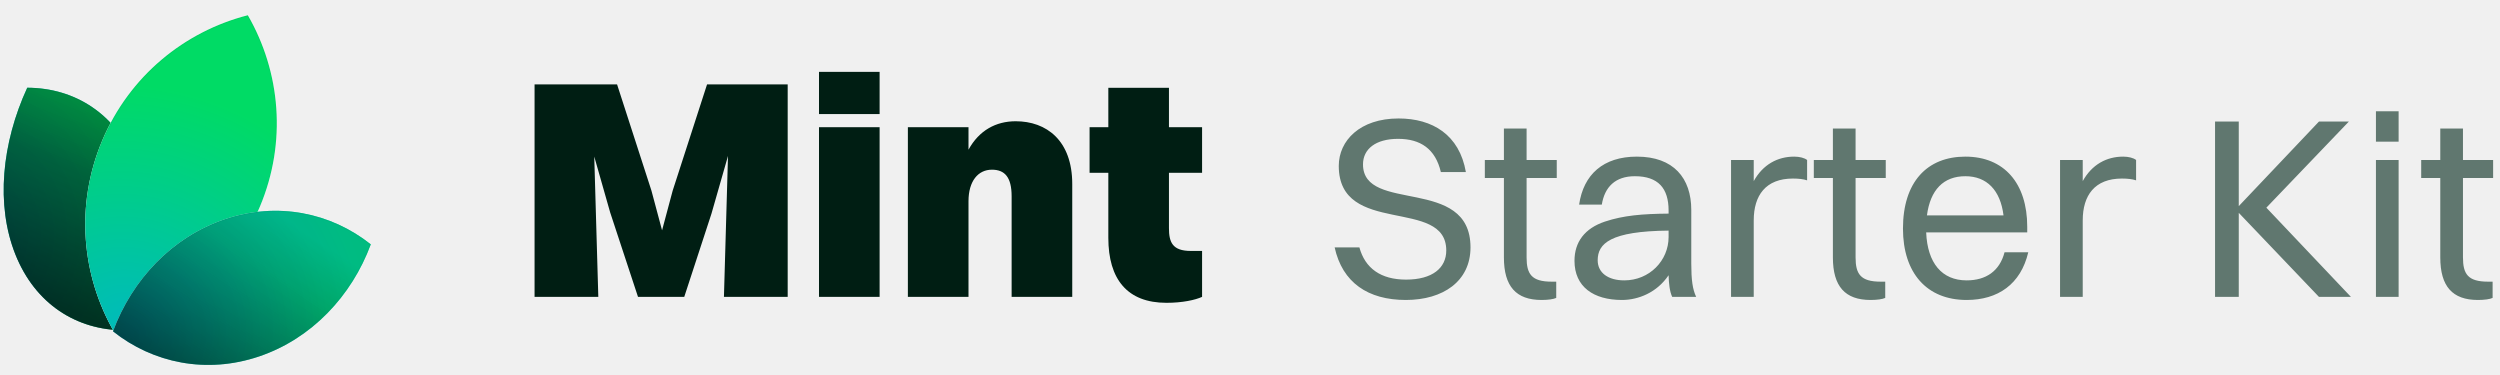
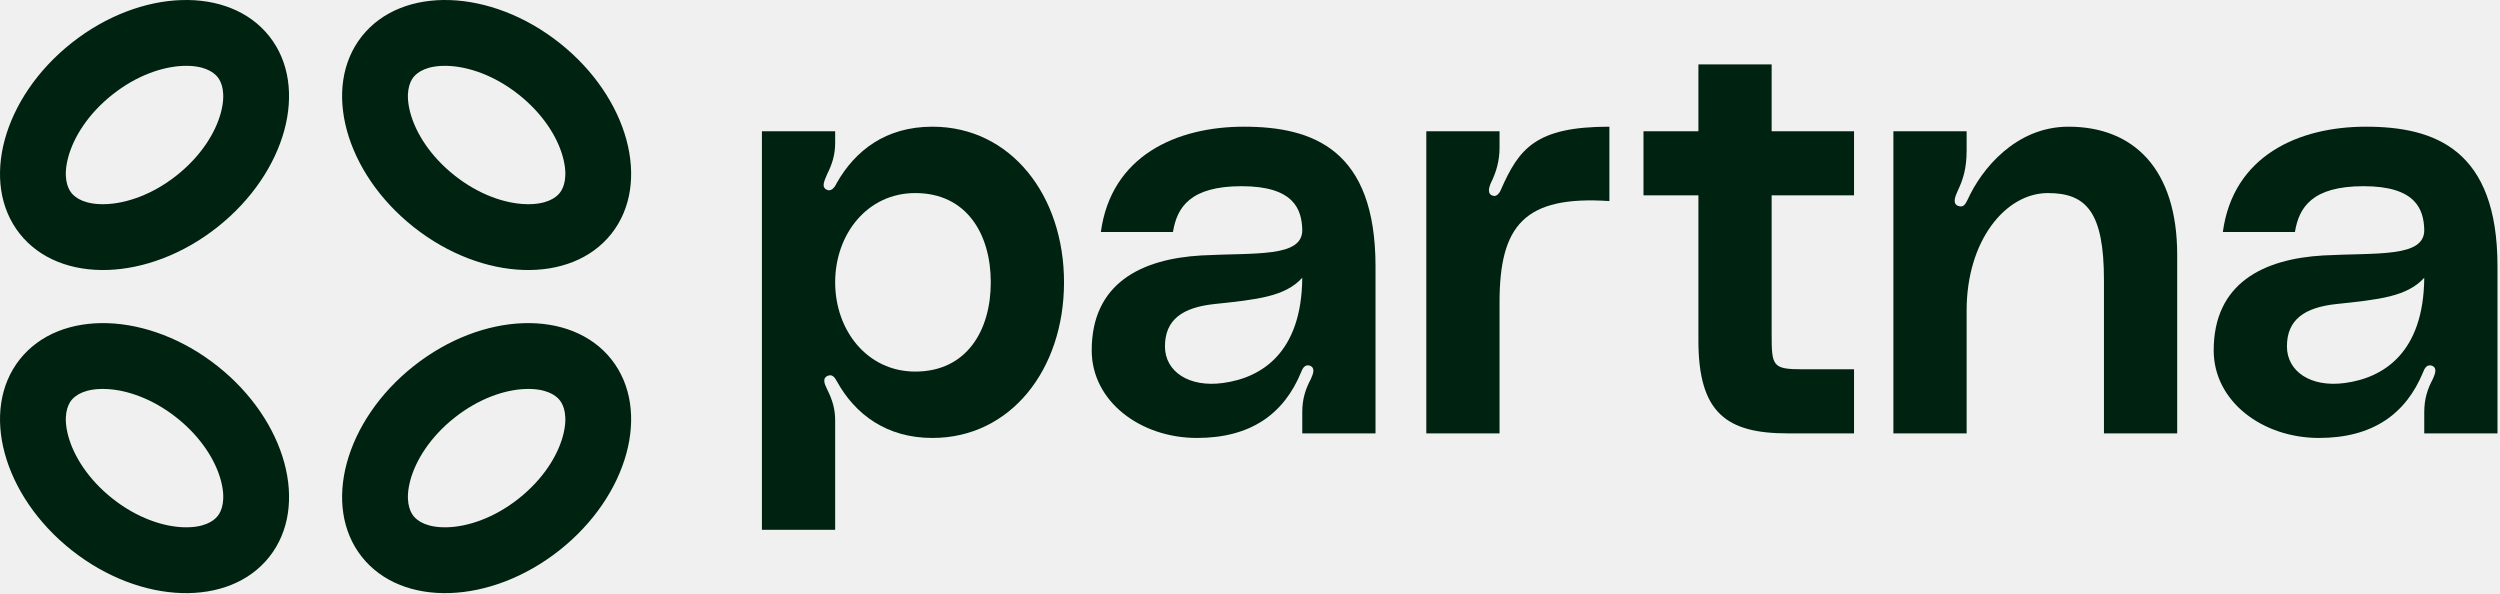
- <svg xmlns="http://www.w3.org/2000/svg" width="160" height="24" viewBox="0 0 160 24" fill="none">
-   <path d="M7.953 21.139C4.896 21.13 2.255 19.458 0.987 16.29C-0.28 13.121 0.109 9.163 1.744 5.615C4.801 5.624 7.442 7.296 8.71 10.465C9.977 13.633 9.588 17.591 7.953 21.139Z" fill="white" />
-   <path d="M7.953 21.139C4.896 21.13 2.255 19.458 0.987 16.29C-0.28 13.121 0.109 9.163 1.744 5.615C4.801 5.624 7.442 7.296 8.71 10.465C9.977 13.633 9.588 17.591 7.953 21.139Z" fill="url(#paint0_radial_115_86)" />
-   <path d="M7.953 21.139C4.896 21.13 2.255 19.458 0.987 16.29C-0.28 13.121 0.109 9.163 1.744 5.615C4.801 5.624 7.442 7.296 8.71 10.465C9.977 13.633 9.588 17.591 7.953 21.139Z" fill="black" fill-opacity="0.5" style="mix-blend-mode:hard-light" />
-   <path d="M7.953 21.139C4.896 21.13 2.255 19.458 0.987 16.29C-0.28 13.121 0.109 9.163 1.744 5.615C4.801 5.624 7.442 7.296 8.71 10.465C9.977 13.633 9.588 17.591 7.953 21.139Z" fill="url(#paint1_linear_115_86)" fill-opacity="0.5" style="mix-blend-mode:hard-light" />
-   <path d="M7.935 21.111C4.897 21.096 2.274 19.431 1.013 16.279C-0.248 13.124 0.136 9.182 1.762 5.643C4.8 5.659 7.423 7.324 8.684 10.476C9.945 13.63 9.561 17.572 7.935 21.111Z" stroke="url(#paint2_linear_115_86)" stroke-opacity="0.05" stroke-width="0.056" />
-   <path d="M7.31 21.257C11.354 20.221 14.884 17.375 16.628 13.236C18.373 9.097 17.945 4.587 15.86 0.976C11.816 2.012 8.287 4.858 6.542 8.998C4.797 13.137 5.225 17.646 7.31 21.257Z" fill="white" />
-   <path d="M7.31 21.257C11.354 20.221 14.884 17.375 16.628 13.236C18.373 9.097 17.945 4.587 15.86 0.976C11.816 2.012 8.287 4.858 6.542 8.998C4.797 13.137 5.225 17.646 7.31 21.257Z" fill="url(#paint3_radial_115_86)" />
-   <path d="M16.602 13.225C14.864 17.349 11.351 20.187 7.324 21.225C5.253 17.624 4.829 13.132 6.568 9.009C8.306 4.885 11.819 2.047 15.846 1.009C17.918 4.61 18.341 9.101 16.602 13.225Z" stroke="url(#paint4_linear_115_86)" stroke-opacity="0.05" stroke-width="0.056" />
-   <path d="M7.234 21.207C9.789 23.237 13.21 23.951 16.577 22.814C19.944 21.677 22.506 18.945 23.73 15.638C21.175 13.608 17.754 12.894 14.387 14.031C11.02 15.168 8.458 17.901 7.234 21.207Z" fill="white" />
-   <path d="M7.234 21.207C9.789 23.237 13.21 23.951 16.577 22.814C19.944 21.677 22.506 18.945 23.73 15.638C21.175 13.608 17.754 12.894 14.387 14.031C11.02 15.168 8.458 17.901 7.234 21.207Z" fill="url(#paint5_radial_115_86)" />
-   <path d="M7.234 21.207C9.789 23.237 13.21 23.951 16.577 22.814C19.944 21.677 22.506 18.945 23.73 15.638C21.175 13.608 17.754 12.894 14.387 14.031C11.02 15.168 8.458 17.901 7.234 21.207Z" fill="black" fill-opacity="0.2" style="mix-blend-mode:hard-light" />
-   <path d="M7.234 21.207C9.789 23.237 13.21 23.951 16.577 22.814C19.944 21.677 22.506 18.945 23.73 15.638C21.175 13.608 17.754 12.894 14.387 14.031C11.02 15.168 8.458 17.901 7.234 21.207Z" fill="url(#paint6_linear_115_86)" fill-opacity="0.5" style="mix-blend-mode:hard-light" />
-   <path d="M16.568 22.787C13.218 23.918 9.814 23.212 7.267 21.198C8.492 17.907 11.044 15.189 14.396 14.058C17.747 12.927 21.15 13.633 23.697 15.648C22.472 18.938 19.92 21.656 16.568 22.787Z" stroke="url(#paint7_linear_115_86)" stroke-opacity="0.05" stroke-width="0.056" />
-   <path d="M34.212 19V5.4H39.492L41.692 12.2L42.372 14.74L43.052 12.2L45.252 5.4H50.412V19H46.332L46.592 9.98L45.532 13.68L43.792 19H40.832L39.052 13.6L38.032 10.02L38.292 19H34.212ZM52.416 7.3V4.6H56.295V7.3H52.416ZM52.416 19V8.14H56.295V19H52.416ZM58.104 19V8.14H61.984V9.58C62.664 8.34 63.744 7.76 65.004 7.76C66.964 7.76 68.624 8.98 68.624 11.78V19H64.744V12.56C64.744 11.34 64.304 10.86 63.484 10.86C62.604 10.86 61.984 11.58 61.984 12.88V19H58.104ZM70.933 15.22V11.06H69.733V8.14H70.933V5.62H74.813V8.14H76.933V11.06H74.813V14.6C74.813 15.5 75.033 16.06 76.213 16.06H76.933V19C76.493 19.2 75.673 19.38 74.653 19.38C72.153 19.38 70.933 17.88 70.933 15.22Z" fill="#001E13" />
-   <path d="M87.232 10.519C87.232 13.687 94.112 11.229 94.112 15.832C94.112 17.994 92.364 19.198 89.971 19.198C87.562 19.198 85.912 18.093 85.417 15.832H87.001C87.364 17.169 88.371 17.895 89.987 17.895C91.671 17.895 92.561 17.152 92.561 16.03C92.561 12.598 85.681 15.155 85.681 10.618C85.681 9.001 87.034 7.582 89.509 7.582C91.671 7.582 93.403 8.621 93.816 11.014H92.215C91.868 9.529 90.912 8.886 89.476 8.886C88.057 8.886 87.232 9.529 87.232 10.519ZM96.25 16.476V11.393H95.029V10.239H96.25V8.226H97.702V10.239H99.632V11.393H97.702V16.476C97.702 17.532 98.015 18.026 99.302 18.026H99.599V19.066C99.434 19.148 99.071 19.198 98.659 19.198C97.025 19.198 96.25 18.323 96.25 16.476ZM102.516 13.093H101.064C101.345 11.162 102.615 10.024 104.76 10.024C107.103 10.024 108.242 11.393 108.242 13.44V16.888C108.242 17.895 108.324 18.521 108.555 19H107.021C106.856 18.654 106.806 18.142 106.79 17.614C106.047 18.72 104.859 19.198 103.803 19.198C101.988 19.198 100.767 18.357 100.767 16.69C100.767 15.486 101.427 14.611 102.714 14.182C103.902 13.786 105.107 13.687 106.79 13.671V13.473C106.79 12.053 106.13 11.278 104.628 11.278C103.374 11.278 102.698 11.971 102.516 13.093ZM102.252 16.657C102.252 17.465 102.929 17.944 103.952 17.944C105.569 17.944 106.79 16.674 106.79 15.172V14.759C103.061 14.793 102.252 15.585 102.252 16.657ZM110.787 19V10.239H112.239V11.591C112.833 10.519 113.774 10.024 114.83 10.024C115.176 10.024 115.49 10.107 115.655 10.239V11.542C115.407 11.46 115.094 11.427 114.747 11.427C112.998 11.427 112.239 12.515 112.239 14.1V19H110.787ZM117.305 16.476V11.393H116.084V10.239H117.305V8.226H118.757V10.239H120.688V11.393H118.757V16.476C118.757 17.532 119.071 18.026 120.358 18.026H120.655V19.066C120.49 19.148 120.127 19.198 119.714 19.198C118.081 19.198 117.305 18.323 117.305 16.476ZM129.809 16.145C129.33 18.192 127.862 19.198 125.865 19.198C123.324 19.198 121.79 17.482 121.79 14.627C121.79 11.658 123.324 10.024 125.783 10.024C128.258 10.024 129.743 11.723 129.743 14.512V14.875H123.275C123.357 16.838 124.281 17.944 125.865 17.944C127.103 17.944 127.977 17.35 128.291 16.145H129.809ZM125.783 11.278C124.38 11.278 123.539 12.152 123.324 13.786H128.225C128.027 12.169 127.152 11.278 125.783 11.278ZM131.843 19V10.239H133.295V11.591C133.889 10.519 134.829 10.024 135.885 10.024C136.232 10.024 136.545 10.107 136.71 10.239V11.542C136.463 11.46 136.149 11.427 135.803 11.427C134.054 11.427 133.295 12.515 133.295 14.1V19H131.843ZM141.763 19V7.78H143.281V13.192L148.413 7.78H150.327L145.047 13.291L150.459 19H148.413L143.281 13.621V19H141.763ZM152.06 9.067V7.12H153.512V9.067H152.06ZM152.06 19V10.239H153.512V19H152.06ZM156.178 16.476V11.393H154.957V10.239H156.178V8.226H157.63V10.239H159.56V11.393H157.63V16.476C157.63 17.532 157.943 18.026 159.23 18.026H159.527V19.066C159.362 19.148 158.999 19.198 158.587 19.198C156.953 19.198 156.178 18.323 156.178 16.476Z" fill="#002719" fill-opacity="0.6" />
-   <defs>
-     <radialGradient id="paint0_radial_115_86" cx="0" cy="0" r="1" gradientUnits="userSpaceOnUse" gradientTransform="translate(-3.00503 15.023) rotate(-10.029) scale(17.9572 17.784)">
-       <stop stop-color="#00B0BB" />
-       <stop offset="1" stop-color="#00DB65" />
-     </radialGradient>
-     <linearGradient id="paint1_linear_115_86" x1="7.39" y1="4.813" x2="1.63" y2="18.689" gradientUnits="userSpaceOnUse">
-       <stop stop-color="#18E299" />
-       <stop offset="1" />
-     </linearGradient>
-     <linearGradient id="paint2_linear_115_86" x1="7.948" y1="8.016" x2="1.761" y2="18.746" gradientUnits="userSpaceOnUse">
-       <stop />
-       <stop offset="1" stop-opacity="0" />
-     </linearGradient>
-     <radialGradient id="paint3_radial_115_86" cx="0" cy="0" r="1" gradientUnits="userSpaceOnUse" gradientTransform="translate(8.11404 20.8822) rotate(-75.7542) scale(21.6246 23.7772)">
-       <stop stop-color="#00BBBB" />
-       <stop offset="0.713" stop-color="#00DB65" />
-     </radialGradient>
-     <linearGradient id="paint4_linear_115_86" x1="7.602" y1="5.871" x2="15.556" y2="16.372" gradientUnits="userSpaceOnUse">
-       <stop />
-       <stop offset="1" stop-opacity="0" />
-     </linearGradient>
-     <radialGradient id="paint5_radial_115_86" cx="0" cy="0" r="1" gradientUnits="userSpaceOnUse" gradientTransform="translate(7.84537 21.5181) rotate(-20.3525) scale(18.5603 17.32)">
-       <stop stop-color="#00B0BB" />
-       <stop offset="1" stop-color="#00DB65" />
-     </radialGradient>
-     <linearGradient id="paint6_linear_115_86" x1="16.808" y1="13.007" x2="10.041" y2="22.994" gradientUnits="userSpaceOnUse">
-       <stop stop-color="#00B1BC" />
-       <stop offset="1" />
-     </linearGradient>
-     <linearGradient id="paint7_linear_115_86" x1="16.808" y1="13.007" x2="14.169" y2="23.841" gradientUnits="userSpaceOnUse">
-       <stop />
-       <stop offset="1" stop-opacity="0" />
-     </linearGradient>
-   </defs>
+ <svg xmlns="http://www.w3.org/2000/svg" width="510" height="121" viewBox="0 0 510 121" fill="none">
+   <path fill-rule="evenodd" clip-rule="evenodd" d="M114.824 88.978C115.915 84.971 115.032 82.709 114.196 81.652C113.36 80.594 111.362 79.215 107.211 79.353C103.065 79.492 97.75 81.236 92.74 85.199C87.73 89.162 84.808 93.933 83.719 97.936C82.629 101.943 83.511 104.205 84.347 105.262C85.184 106.32 87.182 107.699 91.333 107.561C95.478 107.422 100.794 105.678 105.804 101.715C110.814 97.752 113.735 92.981 114.824 88.978ZM114.136 112.248C128.195 101.127 132.938 83.698 124.729 73.32C116.52 62.942 98.468 63.544 84.408 74.666C70.348 85.787 65.605 103.216 73.814 113.594C82.023 123.972 100.076 123.37 114.136 112.248Z" fill="#002211" />
+   <path fill-rule="evenodd" clip-rule="evenodd" d="M13.934 88.978C12.844 84.971 13.726 82.709 14.562 81.652C15.399 80.594 17.397 79.215 21.548 79.353C25.694 79.492 31.009 81.236 36.019 85.199C41.029 89.162 43.95 93.933 45.039 97.936C46.13 101.943 45.247 104.205 44.411 105.262C43.575 106.32 41.577 107.699 37.426 107.561C33.28 107.422 27.965 105.678 22.955 101.715C17.945 97.752 15.023 92.981 13.934 88.978ZM14.623 112.248C0.563 101.127 -4.18 83.698 4.029 73.32C12.238 62.942 30.291 63.544 44.351 74.666C58.411 85.787 63.154 103.216 54.944 113.594C46.735 123.972 28.683 123.37 14.623 112.248Z" fill="#002211" />
+   <path fill-rule="evenodd" clip-rule="evenodd" d="M13.931 32.022C12.841 36.029 13.723 38.291 14.56 39.348C15.396 40.406 17.394 41.785 21.545 41.647C25.691 41.508 31.006 39.764 36.016 35.801C41.026 31.838 43.947 27.067 45.037 23.064C46.127 19.057 45.245 16.795 44.408 15.738C43.572 14.681 41.574 13.301 37.423 13.439C33.277 13.578 27.962 15.322 22.952 19.285C17.942 23.248 15.021 28.019 13.931 32.022ZM14.62 8.752C0.56 19.873 -4.183 37.302 4.026 47.68C12.236 58.058 30.288 57.456 44.348 46.334C58.408 35.212 63.151 17.784 54.942 7.406C46.733 -2.972 28.68 -2.37 14.62 8.752Z" fill="#002211" />
+   <path fill-rule="evenodd" clip-rule="evenodd" d="M114.824 32.022C115.915 36.029 115.032 38.291 114.196 39.348C113.36 40.406 111.361 41.785 107.211 41.647C103.065 41.508 97.75 39.764 92.74 35.801C87.73 31.838 84.808 27.067 83.719 23.064C82.628 19.057 83.511 16.795 84.347 15.738C85.184 14.681 87.182 13.301 91.333 13.439C95.478 13.578 100.793 15.322 105.804 19.285C110.814 23.248 113.735 28.019 114.824 32.022ZM114.136 8.752C128.195 19.873 132.938 37.302 124.729 47.68C116.52 58.058 98.468 57.456 84.408 46.334C70.348 35.212 65.605 17.784 73.814 7.406C82.023 -2.972 100.076 -2.37 114.136 8.752Z" fill="#002211" />
+   <path d="M170.372 26.779V29.113C170.372 31.565 169.788 33.432 168.737 35.533C168.271 36.7 167.454 38.101 168.621 38.685C169.788 39.268 170.488 37.751 170.722 37.284C174.457 30.747 180.643 25.845 190.214 25.845C206.205 25.845 217.06 39.852 217.06 57.593C217.06 75.335 206.205 89.342 190.214 89.342C180.877 89.342 174.457 84.556 170.722 77.787C170.488 77.436 170.021 76.269 168.971 76.619C167.687 77.086 168.154 78.253 168.737 79.421C169.788 81.522 170.372 83.389 170.372 85.724V108.079H155.431V26.779H170.372ZM186.713 75.802C197.218 75.802 202.12 67.398 202.12 57.593C202.12 47.789 197.218 39.385 186.713 39.385C176.908 39.385 170.372 47.789 170.372 57.593C170.372 67.398 176.908 75.802 186.713 75.802Z" fill="#002211" />
+   <path d="M222.709 71.484C222.709 57.827 232.748 52.808 245.12 52.108C256.092 51.524 265.78 52.575 265.663 46.855C265.546 42.653 263.912 37.984 253.291 37.984C242.786 37.984 240.101 42.303 239.284 47.322H224.577C226.678 31.798 239.984 25.845 253.758 25.845C267.881 25.845 280.604 30.514 280.604 54.325V88.408H265.663V84.089C265.663 81.288 266.364 79.304 267.414 77.32C267.881 76.269 268.348 75.102 267.297 74.635C266.13 74.168 265.663 75.335 265.43 75.919C261.928 84.44 255.158 89.342 244.186 89.342C232.631 89.342 222.709 81.872 222.709 71.484ZM265.663 56.66C262.162 60.512 256.559 61.095 247.688 62.029C241.268 62.729 237.65 65.18 237.65 70.666C237.65 75.802 242.552 79.07 249.439 78.137C257.376 77.086 265.546 71.95 265.663 56.66Z" fill="#002211" />
+   <path d="M304.74 39.968C305.44 40.085 306.024 39.151 306.14 38.801C309.875 30.281 313.26 25.845 328.317 25.845V41.019C310.926 39.852 305.907 46.038 305.907 61.679V88.408H290.966V26.779H305.907V30.164C305.907 32.849 305.206 35.183 304.156 37.284C303.689 38.334 303.339 39.735 304.74 39.968Z" fill="#002211" />
+   <path d="M378.224 39.852H361.416V67.982C361.416 74.752 361.533 75.335 367.836 75.335H378.224V88.408H364.684C352.312 88.408 346.476 84.323 346.476 69.499V39.852H335.27V26.779H346.476V13.143H361.416V26.779H378.224V39.852Z" fill="#002211" />
+   <path d="M421.97 25.845C435.277 25.845 444.147 34.483 444.147 51.991V88.408H429.207V57.127C429.207 43.237 425.589 39.385 417.768 39.385C409.131 39.385 401.194 49.073 401.194 63.313V88.408H386.253V26.779H401.194V30.631C401.194 34.366 400.493 36.584 399.326 39.035C398.859 40.085 398.159 41.719 399.676 42.069C400.61 42.303 400.96 41.603 401.427 40.669C404.229 34.483 411.232 25.845 421.97 25.845Z" fill="#002211" />
+   <path d="M451.594 71.484C451.594 57.827 461.632 52.808 474.005 52.108C484.976 51.524 494.664 52.575 494.548 46.855C494.431 42.653 492.797 37.984 482.175 37.984C471.67 37.984 468.986 42.303 468.168 47.322H453.462C455.562 31.798 468.869 25.845 482.642 25.845C496.765 25.845 509.488 30.514 509.488 54.325V88.408H494.548V84.089C494.548 81.288 495.248 79.304 496.298 77.32C496.765 76.269 497.232 75.102 496.182 74.635C495.015 74.168 494.548 75.335 494.314 75.919C490.813 84.44 484.043 89.342 473.071 89.342C461.515 89.342 451.594 81.872 451.594 71.484ZM494.548 56.66C491.046 60.512 485.443 61.095 476.572 62.029C470.153 62.729 466.534 65.18 466.534 70.666C466.534 75.802 471.437 79.07 478.323 78.137C486.26 77.086 494.431 71.95 494.548 56.66Z" fill="#002211" />
</svg>
